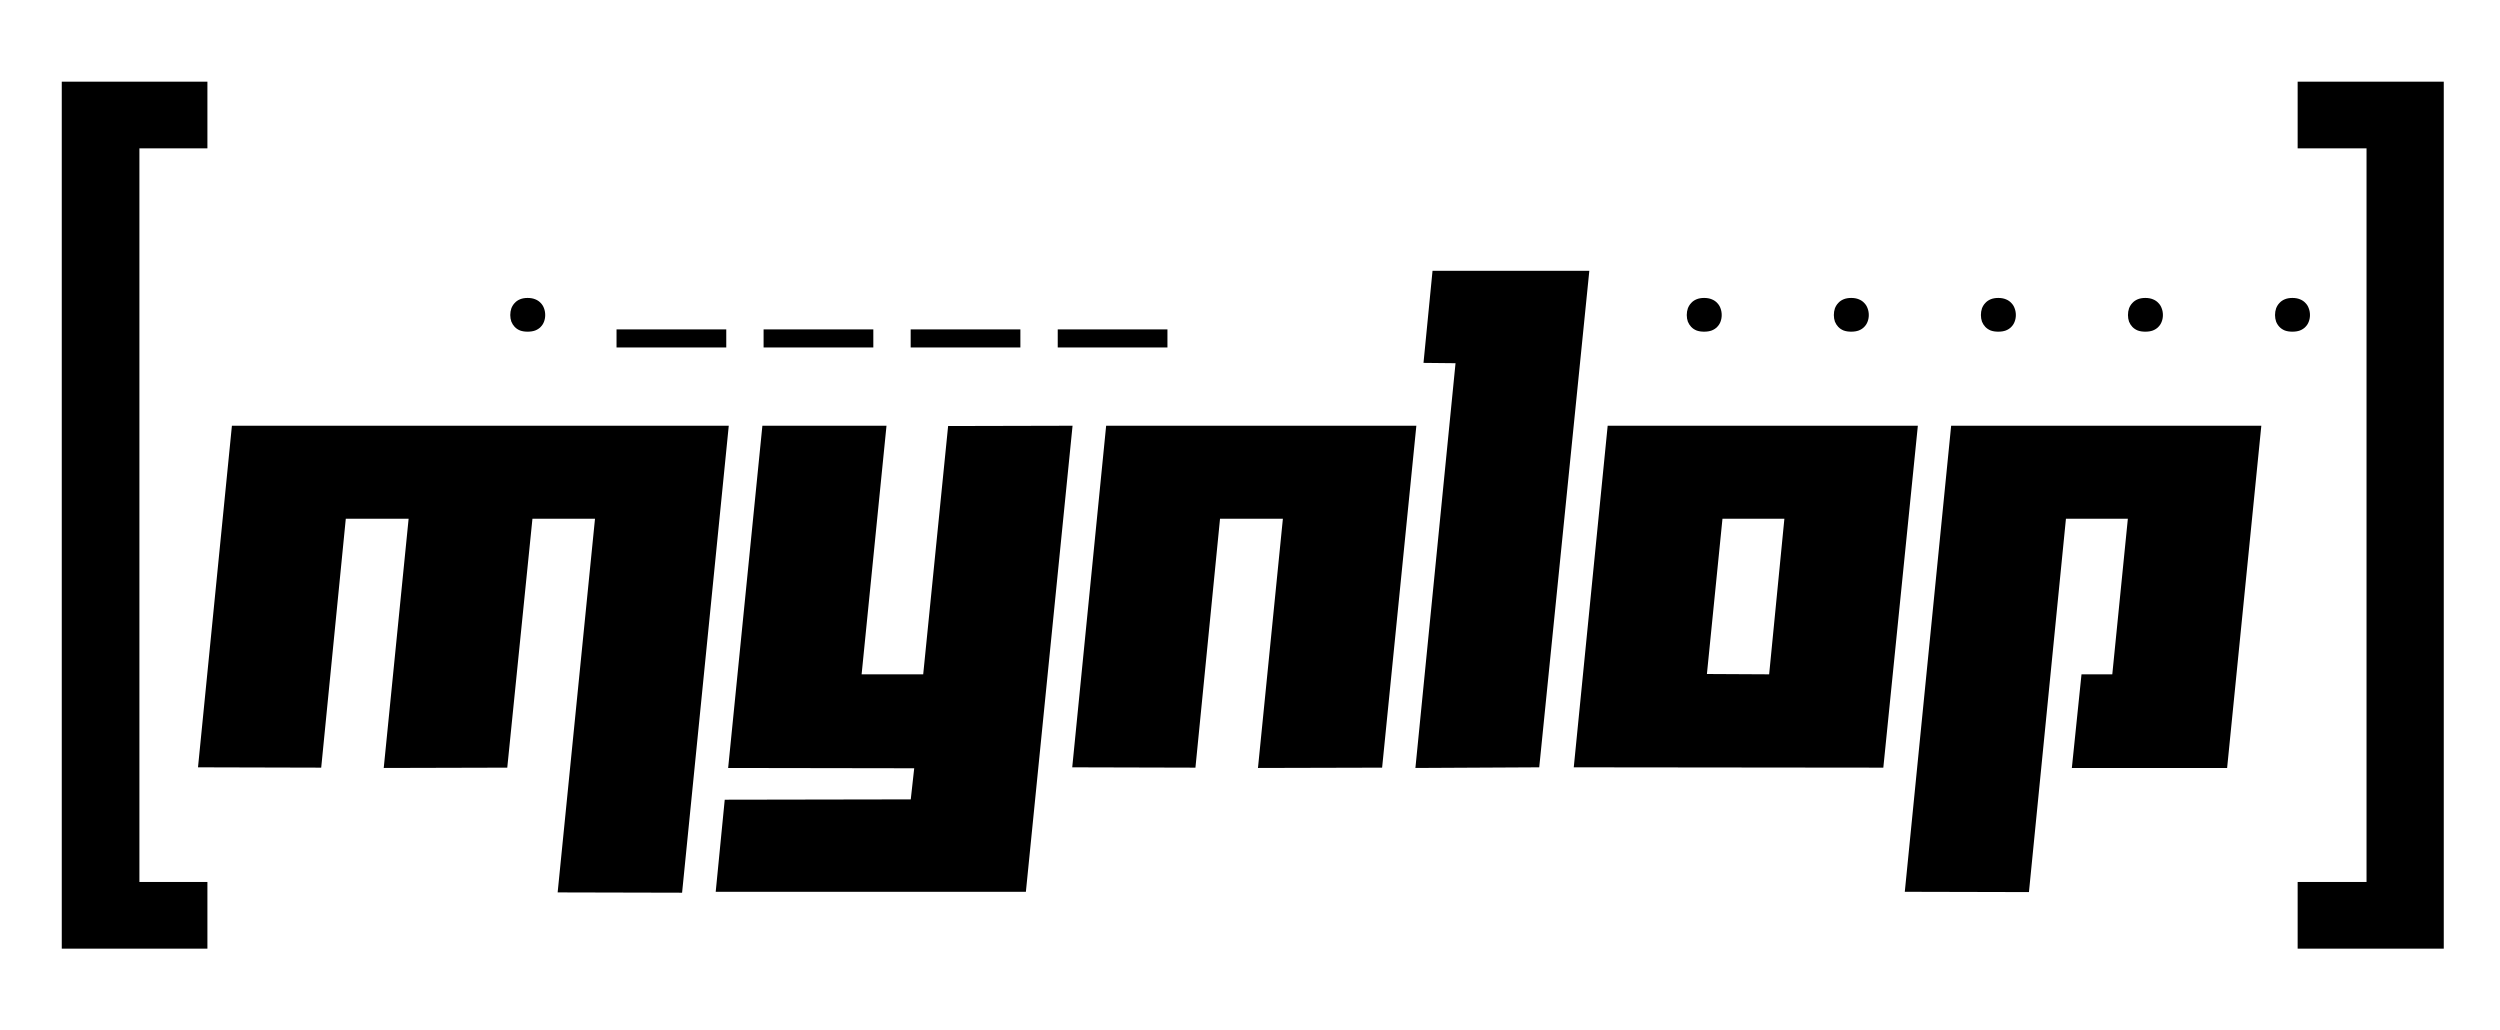
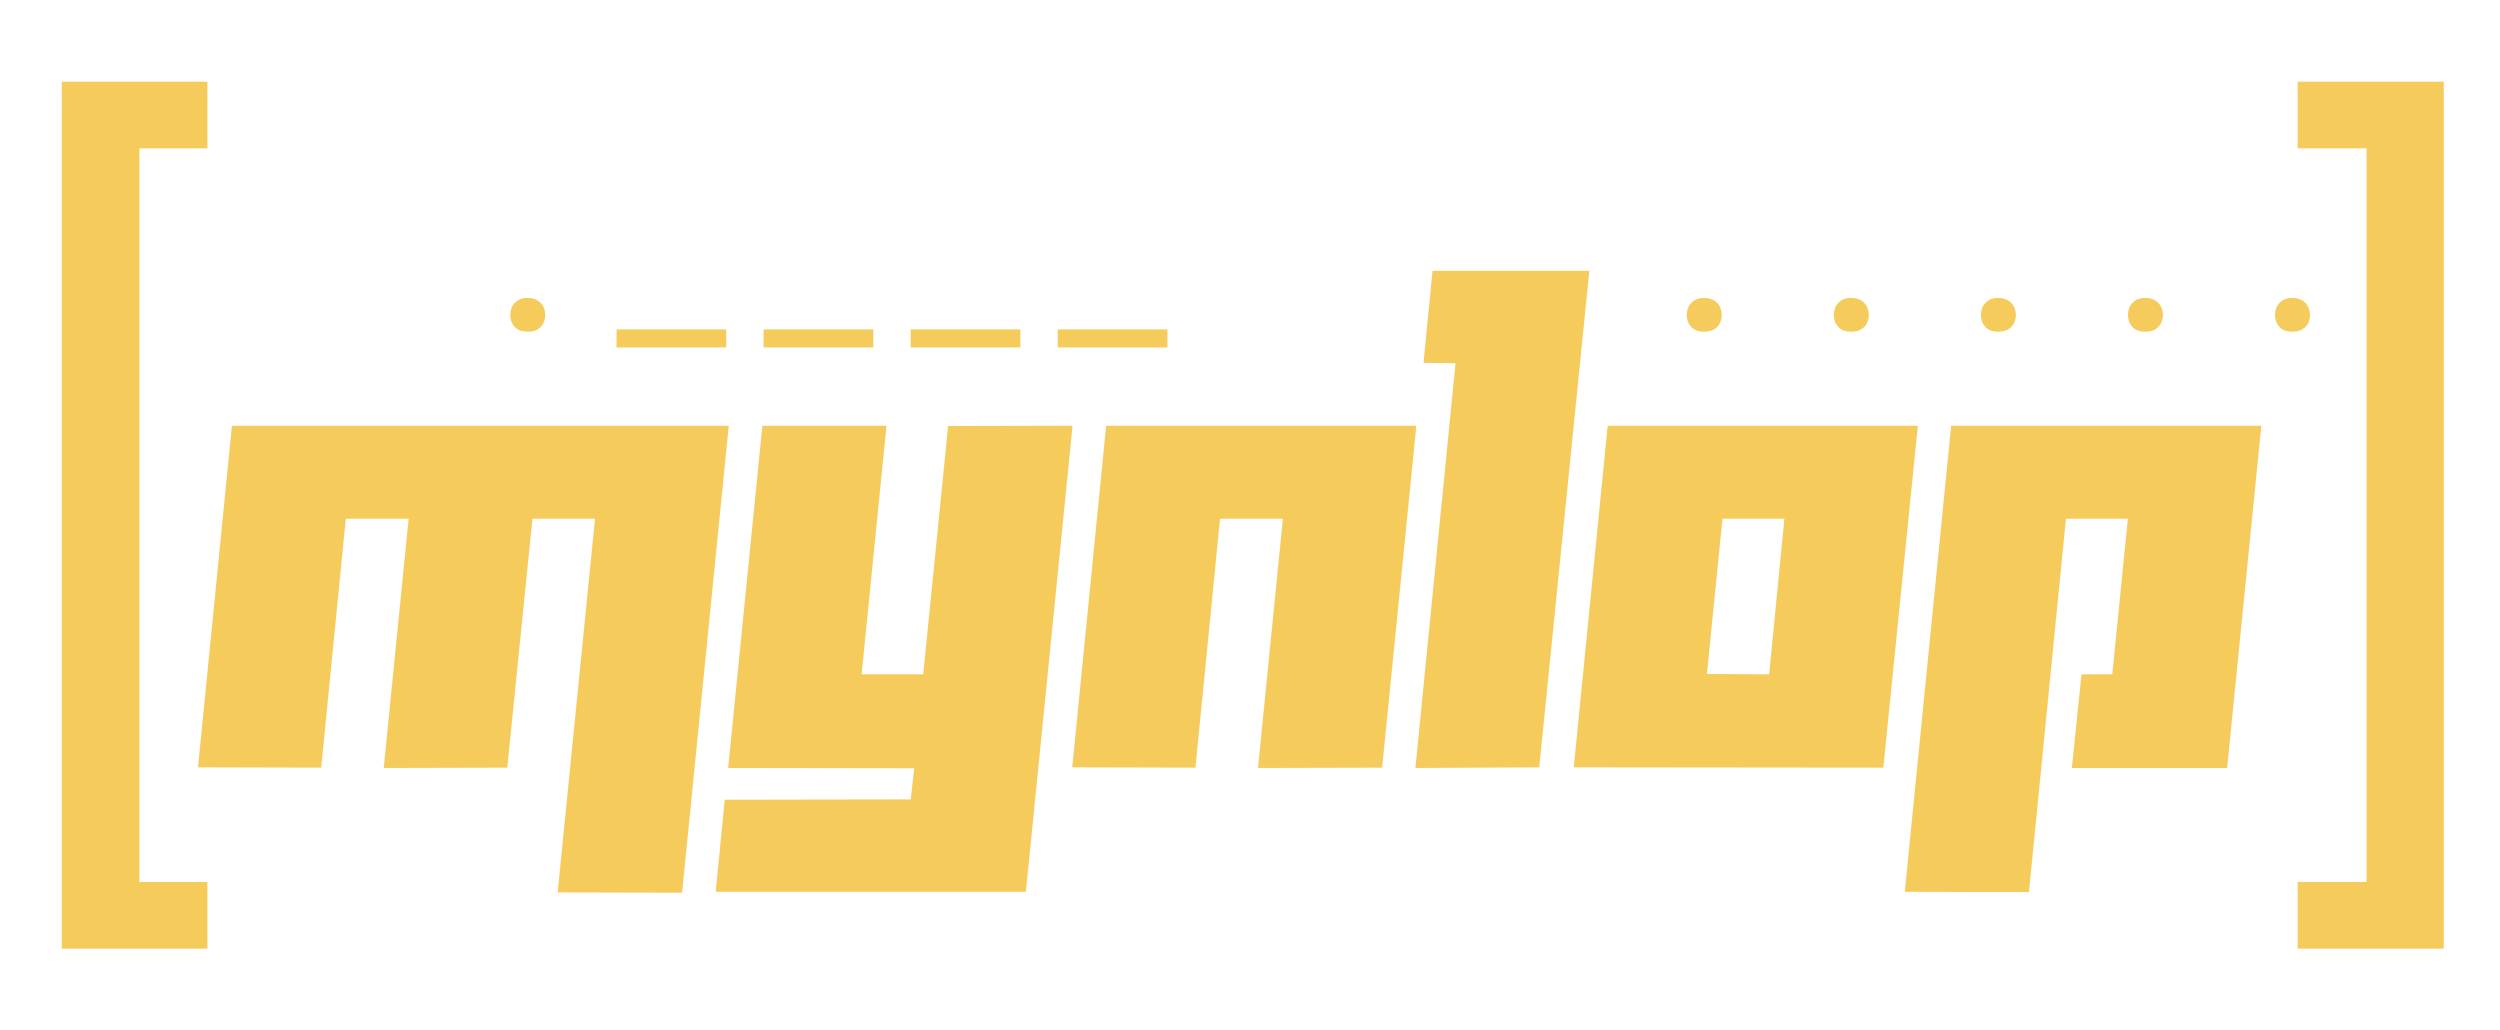
<svg xmlns="http://www.w3.org/2000/svg" viewBox="0 0 850 350" width="850" height="350">
  <style>
		tspan { white-space:pre }
	</style>
  <g id="Folder 2 copy 3">
-     <path id=".____  " fill="#000000" class=".... " d="M173.49 107.12Q173.49 105.9 173.86 104.84Q174.27 103.78 175 103.01Q175.73 102.2 176.83 101.75Q177.93 101.3 179.39 101.3Q180.86 101.3 181.96 101.75Q183.1 102.2 183.83 103.01Q184.6 103.78 184.97 104.84Q185.37 105.9 185.37 107.12Q185.37 108.3 184.97 109.36Q184.6 110.37 183.83 111.15Q183.1 111.92 181.96 112.37Q180.86 112.77 179.39 112.77Q177.93 112.77 176.83 112.37Q175.73 111.92 175 111.15Q174.27 110.37 173.86 109.36Q173.49 108.3 173.49 107.12ZM246.93 112L246.93 118.14L209.62 118.14L209.62 112L246.93 112ZM296.93 112L296.93 118.14L259.62 118.14L259.62 112L296.93 112ZM346.93 112L346.93 118.14L309.63 118.14L309.63 112L346.93 112ZM396.93 112L396.93 118.14L359.63 118.14L359.63 112L396.93 112ZM573.5 107.12Q573.5 105.9 573.87 104.84Q574.28 103.78 575.01 103.01Q575.74 102.2 576.84 101.75Q577.94 101.3 579.4 101.3Q580.87 101.3 581.97 101.75Q583.11 102.2 583.84 103.01Q584.61 103.78 584.98 104.84Q585.38 105.9 585.38 107.12Q585.38 108.3 584.98 109.36Q584.61 110.37 583.84 111.15Q583.11 111.92 581.97 112.37Q580.87 112.77 579.4 112.77Q577.94 112.77 576.84 112.37Q575.74 111.92 575.01 111.15Q574.28 110.37 573.87 109.36Q573.5 108.3 573.5 107.12ZM623.51 107.12Q623.51 105.9 623.87 104.84Q624.28 103.78 625.01 103.01Q625.74 102.2 626.84 101.75Q627.94 101.3 629.41 101.3Q630.87 101.3 631.97 101.75Q633.11 102.2 633.84 103.01Q634.61 103.78 634.98 104.84Q635.39 105.9 635.39 107.12Q635.39 108.3 634.98 109.36Q634.61 110.37 633.84 111.15Q633.11 111.92 631.97 112.37Q630.87 112.77 629.41 112.77Q627.94 112.77 626.84 112.37Q625.74 111.92 625.01 111.15Q624.28 110.37 623.87 109.36Q623.51 108.3 623.51 107.12ZM673.51 107.12Q673.51 105.9 673.87 104.84Q674.28 103.78 675.01 103.01Q675.75 102.2 676.84 101.75Q677.94 101.3 679.41 101.3Q680.87 101.3 681.97 101.75Q683.11 102.2 683.84 103.01Q684.61 103.78 684.98 104.84Q685.39 105.9 685.39 107.12Q685.39 108.3 684.98 109.36Q684.61 110.37 683.84 111.15Q683.11 111.92 681.97 112.37Q680.87 112.77 679.41 112.77Q677.94 112.77 676.84 112.37Q675.75 111.92 675.01 111.15Q674.28 110.37 673.87 109.36Q673.51 108.3 673.51 107.12ZM723.51 107.12Q723.51 105.9 723.87 104.84Q724.28 103.78 725.01 103.01Q725.75 102.2 726.84 101.75Q727.94 101.3 729.41 101.3Q730.87 101.3 731.97 101.75Q733.11 102.2 733.84 103.01Q734.62 103.78 734.98 104.84Q735.39 105.9 735.39 107.12Q735.39 108.3 734.98 109.36Q734.62 110.37 733.84 111.15Q733.11 111.92 731.97 112.37Q730.87 112.77 729.41 112.77Q727.94 112.77 726.84 112.37Q725.75 111.92 725.01 111.15Q724.28 110.37 723.87 109.36Q723.51 108.3 723.51 107.12ZM773.51 107.12Q773.51 105.9 773.88 104.84Q774.28 103.78 775.02 103.01Q775.75 102.2 776.85 101.75Q777.94 101.3 779.41 101.3Q780.87 101.3 781.97 101.75Q783.11 102.2 783.84 103.01Q784.62 103.78 784.98 104.84Q785.39 105.9 785.39 107.12Q785.39 108.3 784.98 109.36Q784.62 110.37 783.84 111.15Q783.11 111.92 781.97 112.37Q780.87 112.77 779.41 112.77Q777.94 112.77 776.85 112.37Q775.75 111.92 775.02 111.15Q774.28 110.37 773.88 109.36Q773.51 108.3 773.51 107.12Z" />
-     <path id="[          ] " fill="#000000" d="M70.52 27.77L70.52 50.44L47.4 50.44L47.4 299.87L70.52 299.87L70.52 322.54L21 322.54L21 27.77L70.52 27.77ZM781.2 50.44L781.2 27.77L830.88 27.77L830.88 322.54L781.2 322.54L781.2 299.87L804.62 299.87L804.62 50.44L781.2 50.44Z" />
-     <path id="mynLop " fill="#000000" d="M78.85 144.75L247.78 144.75L231.91 303.52L189.6 303.42L202.3 176.38L181.03 176.38L172.47 261L130.47 261.11L138.93 176.38L117.57 176.38L109.21 261L67.32 260.89L78.85 144.75ZM322.36 144.85L364.67 144.75L348.8 303.21L243.34 303.21L246.41 271.9L309.66 271.79L310.83 261.21L247.57 261.11L259.21 144.75L301.41 144.75L292.95 229.27L313.89 229.27L322.36 144.85ZM376.09 144.75L481.56 144.75L469.92 261L427.71 261.11L436.18 176.38L414.81 176.38L406.45 261L364.56 260.89L376.09 144.75ZM523.34 260.89L481.24 261.11L494.88 123.49L483.99 123.38L487.06 92.07L540.37 92.07L523.34 260.89ZM546.61 144.75L652.07 144.75L640.33 261L535.08 260.89L546.61 144.75ZM601.51 229.27L606.69 176.38L585.64 176.38L580.35 229.16L601.51 229.27ZM663.39 144.75L768.85 144.75L757.22 261.11L704.43 261.11L707.71 229.27L718.18 229.27L723.47 176.38L702.42 176.38L689.84 303.31L647.63 303.21L663.39 144.75Z" />
+     <path id=".____  " fill="#F5CB5C" class=".... " d="M173.49 107.12Q173.49 105.9 173.86 104.84Q174.27 103.78 175 103.01Q175.73 102.2 176.83 101.75Q177.93 101.3 179.39 101.3Q180.86 101.3 181.96 101.75Q183.1 102.2 183.83 103.01Q184.6 103.78 184.97 104.84Q185.37 105.9 185.37 107.12Q185.37 108.3 184.97 109.36Q184.6 110.37 183.83 111.15Q183.1 111.92 181.96 112.37Q180.86 112.77 179.39 112.77Q177.93 112.77 176.83 112.37Q175.73 111.92 175 111.15Q174.27 110.37 173.86 109.36Q173.49 108.3 173.49 107.12ZM246.93 112L246.93 118.14L209.62 118.14L209.62 112L246.93 112ZM296.93 112L296.93 118.14L259.62 118.14L259.62 112L296.93 112ZM346.93 112L346.93 118.14L309.63 118.14L309.63 112L346.93 112ZM396.93 112L396.93 118.14L359.63 118.14L359.63 112L396.93 112ZM573.5 107.12Q573.5 105.9 573.87 104.84Q574.28 103.78 575.01 103.01Q575.74 102.2 576.84 101.75Q577.94 101.3 579.4 101.3Q580.87 101.3 581.97 101.75Q583.11 102.2 583.84 103.01Q584.61 103.78 584.98 104.84Q585.38 105.9 585.38 107.12Q585.38 108.3 584.98 109.36Q584.61 110.37 583.84 111.15Q583.11 111.92 581.97 112.37Q580.87 112.77 579.4 112.77Q577.94 112.77 576.84 112.37Q575.74 111.92 575.01 111.15Q574.28 110.37 573.87 109.36Q573.5 108.3 573.5 107.12ZM623.51 107.12Q623.51 105.9 623.87 104.84Q624.28 103.78 625.01 103.01Q625.74 102.2 626.84 101.75Q627.94 101.3 629.41 101.3Q630.87 101.3 631.97 101.75Q633.11 102.2 633.84 103.01Q634.61 103.78 634.98 104.84Q635.39 105.9 635.39 107.12Q635.39 108.3 634.98 109.36Q634.61 110.37 633.84 111.15Q633.11 111.92 631.97 112.37Q630.87 112.77 629.41 112.77Q627.94 112.77 626.84 112.37Q625.74 111.92 625.01 111.15Q624.28 110.37 623.87 109.36Q623.51 108.3 623.51 107.12ZM673.51 107.12Q673.51 105.9 673.87 104.84Q674.28 103.78 675.01 103.01Q675.75 102.2 676.84 101.75Q677.94 101.3 679.41 101.3Q680.87 101.3 681.97 101.75Q683.11 102.2 683.84 103.01Q684.61 103.78 684.98 104.84Q685.39 105.9 685.39 107.12Q685.39 108.3 684.98 109.36Q684.61 110.37 683.84 111.15Q683.11 111.92 681.97 112.37Q680.87 112.77 679.41 112.77Q677.94 112.77 676.84 112.37Q675.75 111.92 675.01 111.15Q674.28 110.37 673.87 109.36Q673.51 108.3 673.51 107.12ZM723.51 107.12Q723.51 105.9 723.87 104.84Q724.28 103.78 725.01 103.01Q725.75 102.2 726.84 101.75Q727.94 101.3 729.41 101.3Q730.87 101.3 731.97 101.75Q733.11 102.2 733.84 103.01Q734.62 103.78 734.98 104.84Q735.39 105.9 735.39 107.12Q735.39 108.3 734.98 109.36Q734.62 110.37 733.84 111.15Q733.11 111.92 731.97 112.37Q730.87 112.77 729.41 112.77Q727.94 112.77 726.84 112.37Q725.75 111.92 725.01 111.15Q724.28 110.37 723.87 109.36Q723.51 108.3 723.51 107.12ZM773.51 107.12Q773.51 105.9 773.88 104.84Q774.28 103.78 775.02 103.01Q775.75 102.2 776.85 101.75Q777.94 101.3 779.41 101.3Q780.87 101.3 781.97 101.75Q783.11 102.2 783.84 103.01Q784.62 103.78 784.98 104.84Q785.39 105.9 785.39 107.12Q785.39 108.3 784.98 109.36Q784.62 110.37 783.84 111.15Q783.11 111.92 781.97 112.37Q780.87 112.77 779.41 112.77Q777.94 112.77 776.85 112.37Q775.75 111.92 775.02 111.15Q774.28 110.37 773.88 109.36Q773.51 108.3 773.51 107.12Z" />
+     <path id="[          ] " fill="#F5CB5C" d="M70.52 27.77L70.52 50.44L47.4 50.44L47.4 299.87L70.52 299.87L70.52 322.54L21 322.54L21 27.77L70.52 27.77ZM781.2 50.44L781.2 27.77L830.88 27.77L830.88 322.54L781.2 322.54L781.2 299.87L804.62 299.87L804.62 50.44L781.2 50.44Z" />
+     <path id="mynLop " fill="#F5CB5C" d="M78.85 144.75L247.78 144.75L231.91 303.52L189.6 303.42L202.3 176.38L181.03 176.38L172.47 261L130.47 261.11L138.93 176.38L117.57 176.38L109.21 261L67.32 260.89L78.85 144.75ZM322.36 144.85L364.67 144.75L348.8 303.21L243.34 303.21L246.41 271.9L309.66 271.79L310.83 261.21L247.57 261.11L259.21 144.75L301.41 144.75L292.95 229.27L313.89 229.27L322.36 144.85ZM376.09 144.75L481.56 144.75L469.92 261L427.71 261.11L436.18 176.38L414.81 176.38L406.45 261L364.56 260.89L376.09 144.75ZM523.34 260.89L481.24 261.11L494.88 123.49L483.99 123.38L487.06 92.07L540.37 92.07L523.34 260.89ZM546.61 144.75L652.07 144.75L640.33 261L535.08 260.89L546.61 144.75ZM601.51 229.27L606.69 176.38L585.64 176.38L580.35 229.16L601.51 229.27ZM663.39 144.75L768.85 144.75L757.22 261.11L704.43 261.11L707.71 229.27L718.18 229.27L723.47 176.38L702.42 176.38L689.84 303.31L647.63 303.21L663.39 144.75Z" />
  </g>
</svg>
